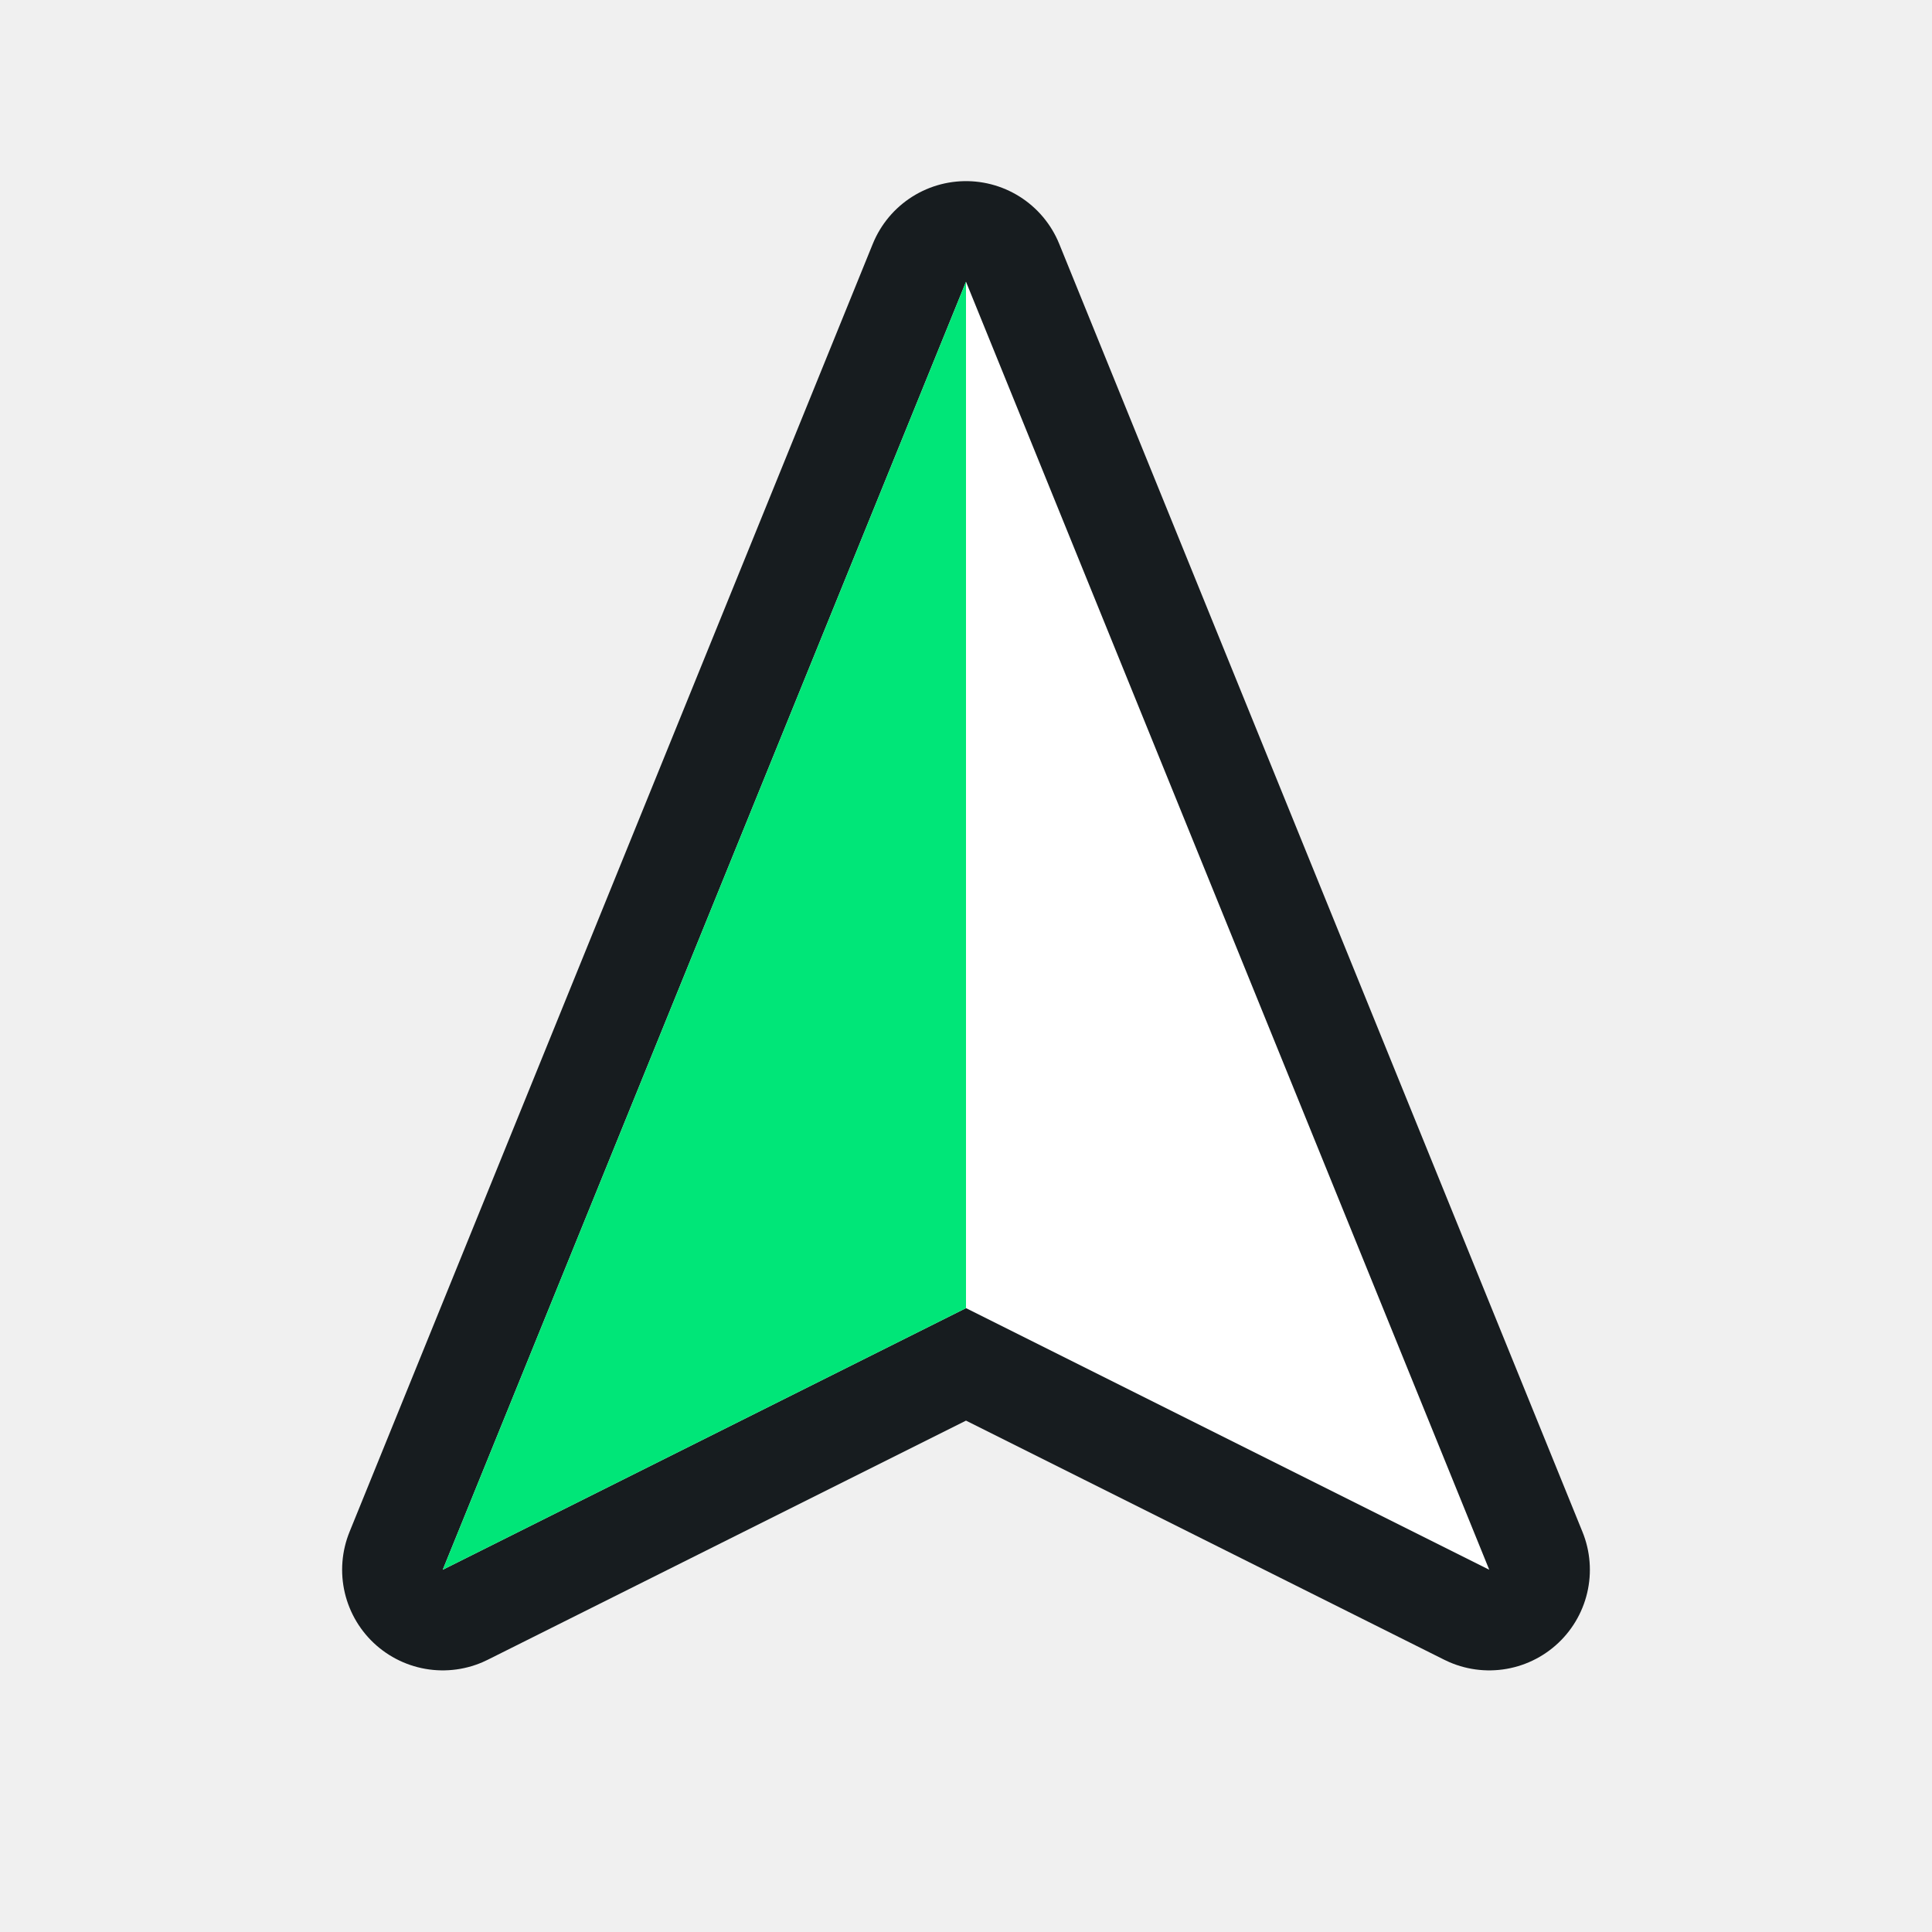
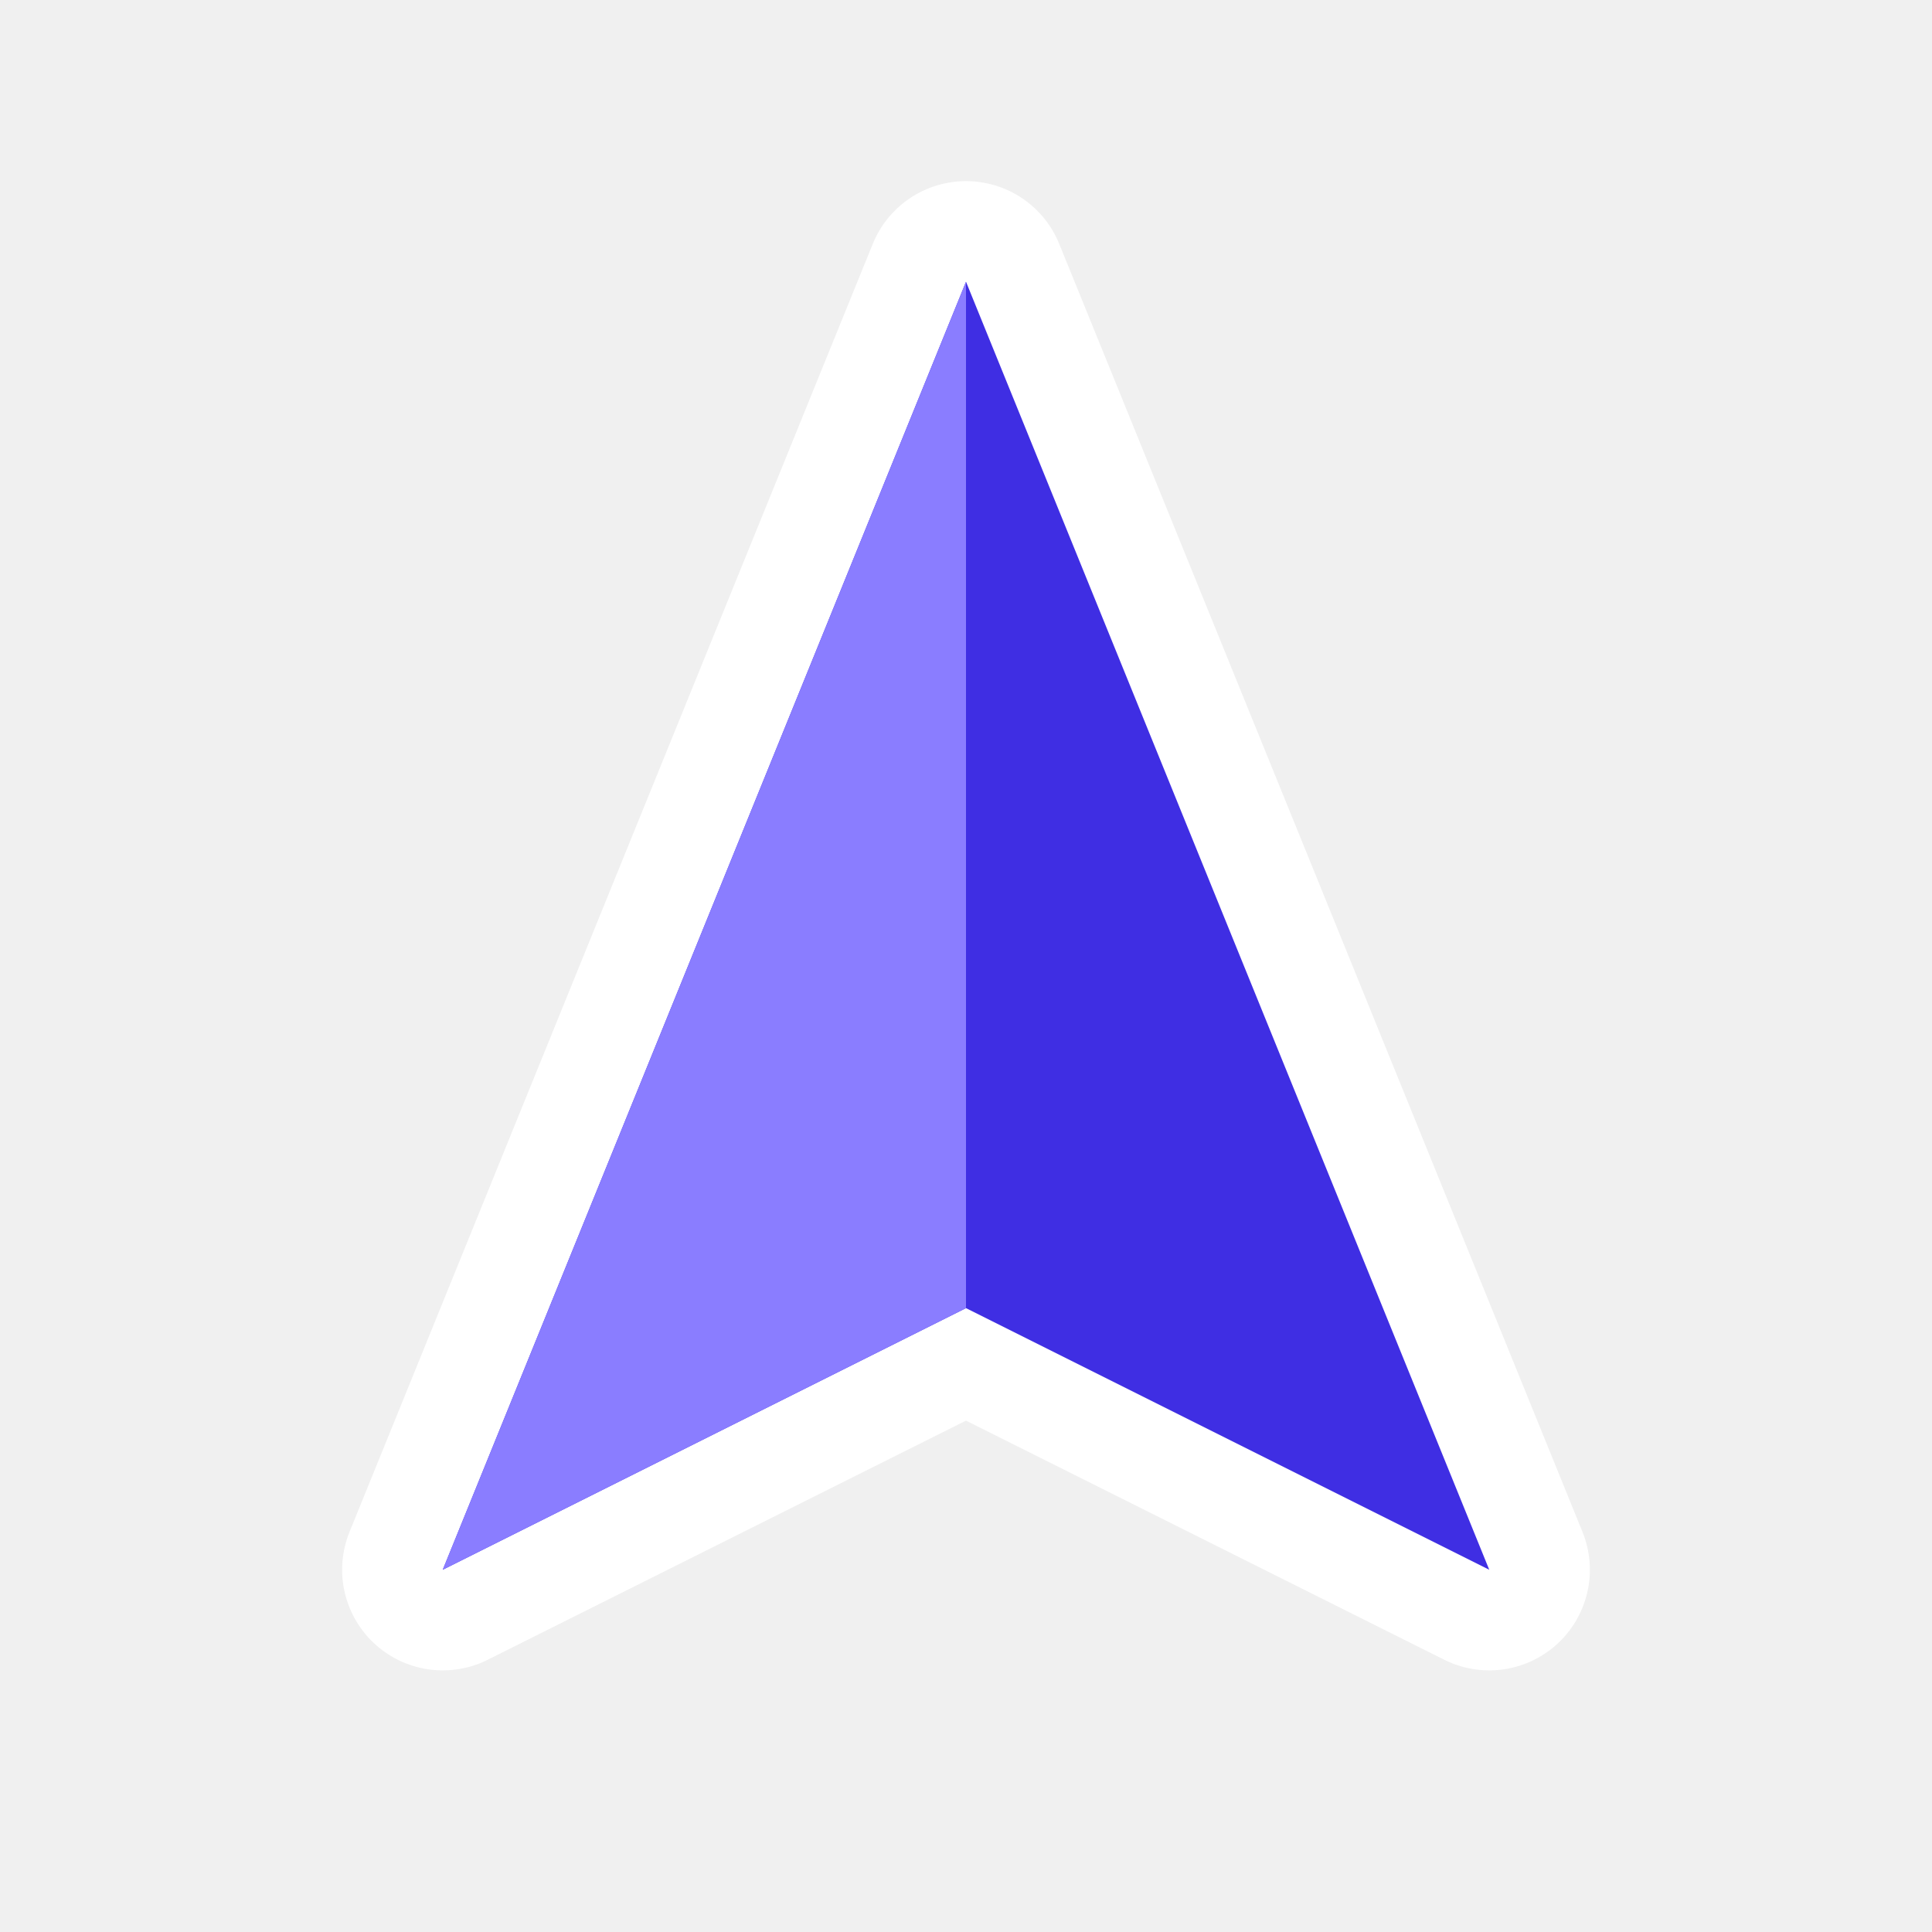
<svg xmlns="http://www.w3.org/2000/svg" viewBox="0 0 48 48">
-   <path d="M24 7 37 39 24 32.5 11 39Z" fill="#171c1f" stroke="#171c1f" stroke-width="5" stroke-linejoin="round" />
-   <path d="M24 7 37 39 24 32.5 11 39Z" fill="#ffffff" />
-   <path d="M24 7 24 32.5 11 39Z" fill="#00e678" />
+   <path d="M24 7 37 39 24 32.5 11 39Z" fill="#ffffff" stroke="#ffffff" stroke-width="5" stroke-linejoin="round" />
+   <path d="M24 7 37 39 24 32.5 11 39Z" fill="#3f2ee3" />
+   <path d="M24 7 24 32.5 11 39Z" fill="#8a7dff" />
</svg>
